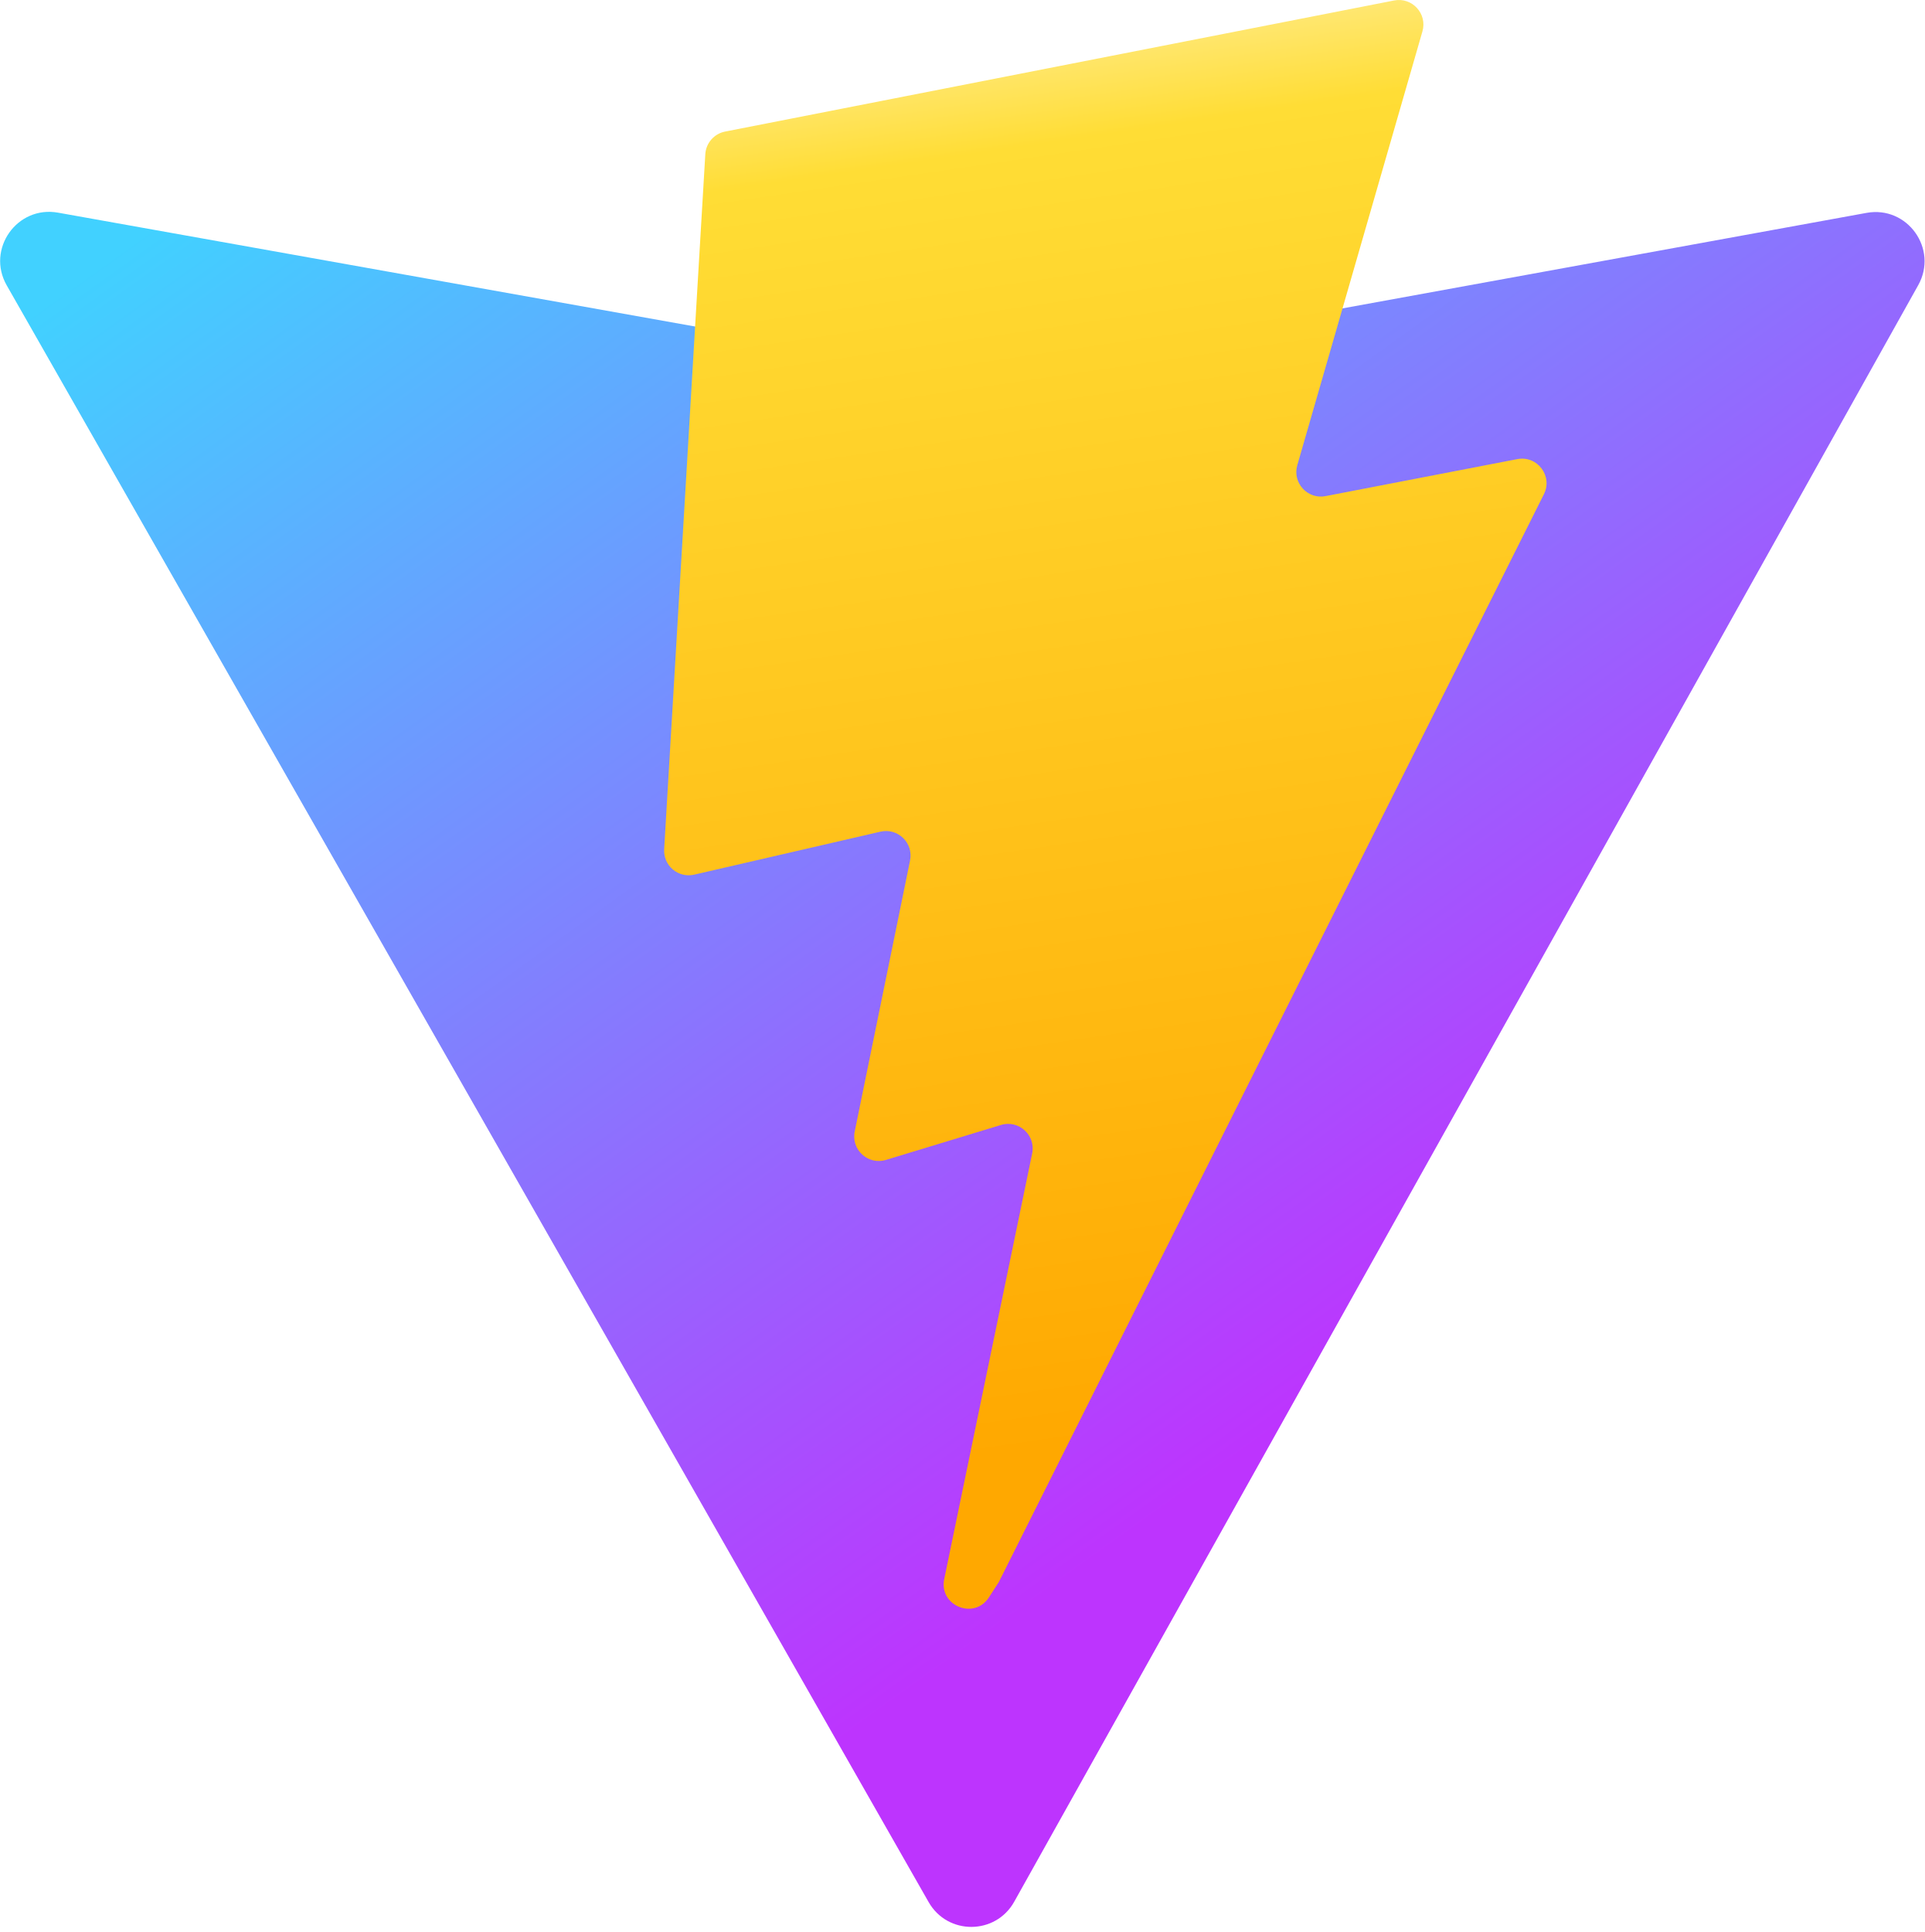
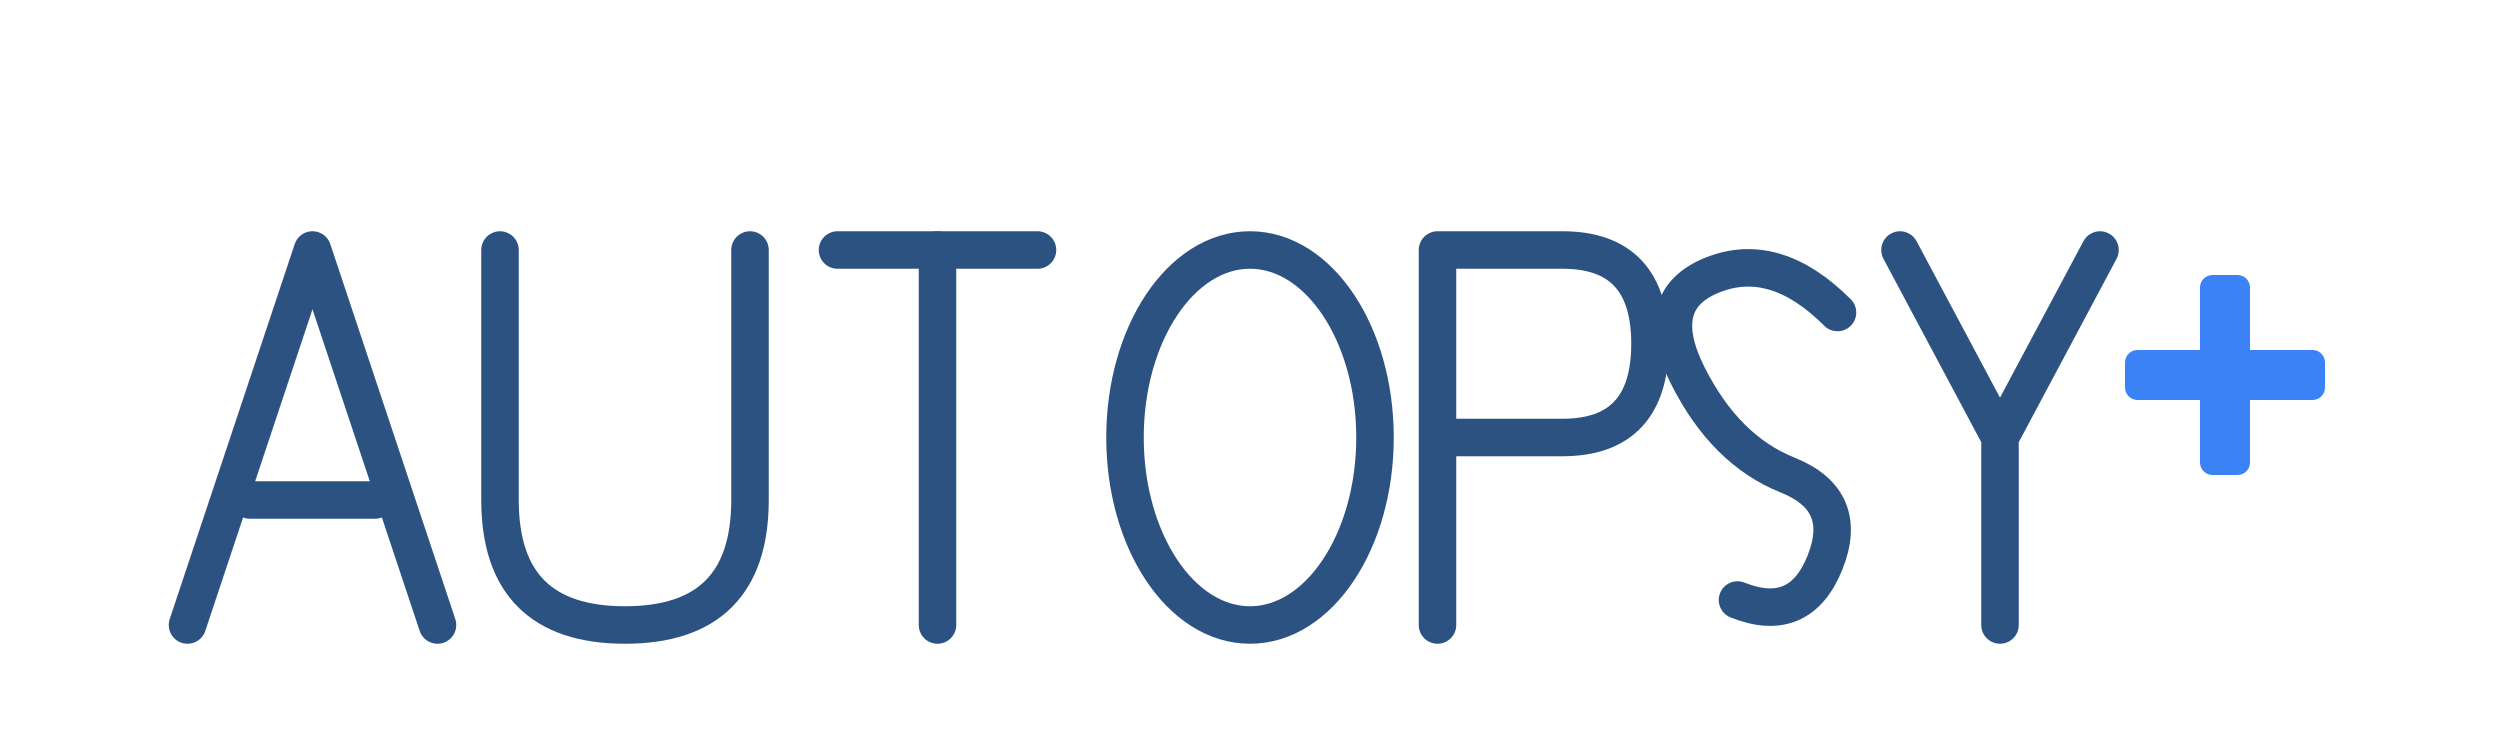
- <svg xmlns="http://www.w3.org/2000/svg" aria-hidden="true" role="img" class="iconify iconify--logos" width="31.88" height="32" preserveAspectRatio="xMidYMid meet" viewBox="0 0 256 257">
-   <defs>
-     <linearGradient id="IconifyId1813088fe1fbc01fb466" x1="-.828%" x2="57.636%" y1="7.652%" y2="78.411%">
-       <stop offset="0%" stop-color="#41D1FF" />
-       <stop offset="100%" stop-color="#BD34FE" />
-     </linearGradient>
-     <linearGradient id="IconifyId1813088fe1fbc01fb467" x1="43.376%" x2="50.316%" y1="2.242%" y2="89.03%">
-       <stop offset="0%" stop-color="#FFEA83" />
-       <stop offset="8.333%" stop-color="#FFDD35" />
-       <stop offset="100%" stop-color="#FFA800" />
-     </linearGradient>
-   </defs>
-   <path fill="url(#IconifyId1813088fe1fbc01fb466)" d="M255.153 37.938L134.897 252.976c-2.483 4.44-8.862 4.466-11.382.048L.875 37.958c-2.746-4.814 1.371-10.646 6.827-9.67l120.385 21.517a6.537 6.537 0 0 0 2.322-.004l117.867-21.483c5.438-.991 9.574 4.796 6.877 9.62Z" />
-   <path fill="url(#IconifyId1813088fe1fbc01fb467)" d="M185.432.063L96.44 17.501a3.268 3.268 0 0 0-2.634 3.014l-5.474 92.456a3.268 3.268 0 0 0 3.997 3.378l24.777-5.718c2.318-.535 4.413 1.507 3.936 3.838l-7.361 36.047c-.495 2.426 1.782 4.5 4.151 3.78l15.304-4.649c2.372-.72 4.652 1.36 4.15 3.788l-11.698 56.621c-.732 3.542 3.979 5.473 5.943 2.437l1.313-2.028l72.516-144.72c1.215-2.423-.88-5.186-3.54-4.672l-25.505 4.922c-2.396.462-4.435-1.77-3.759-4.114l16.646-57.705c.677-2.35-1.37-4.583-3.769-4.113Z" />
+ <svg xmlns="http://www.w3.org/2000/svg" viewBox="0 0 200 60">
+   <path d="M 15 50 L 25 20 L 35 50 M 20 40 L 30 40" stroke="#2c5282" stroke-width="3" fill="none" stroke-linecap="round" stroke-linejoin="round" />
+   <path d="M 40 20 L 40 40 Q 40 50 50 50 Q 60 50 60 40 L 60 20" stroke="#2c5282" stroke-width="3" fill="none" stroke-linecap="round" />
+   <line x1="67" y1="20" x2="83" y2="20" stroke="#2c5282" stroke-width="3" stroke-linecap="round" />
+   <line x1="75" y1="20" x2="75" y2="50" stroke="#2c5282" stroke-width="3" stroke-linecap="round" />
+   <ellipse cx="100" cy="35" rx="10" ry="15" stroke="#2c5282" stroke-width="3" fill="none" />
+   <path d="M 115 50 L 115 20 L 125 20 Q 132 20 132 27.5 Q 132 35 125 35 L 115 35" stroke="#2c5282" stroke-width="3" fill="none" stroke-linecap="round" stroke-linejoin="round" />
+   <path d="M 147 25 Q 142 20 137 22 Q 132 24 135 30 Q 138 36 143 38 Q 148 40 146 45 Q 144 50 139 48" stroke="#2c5282" stroke-width="3" fill="none" stroke-linecap="round" />
+   <path d="M 152 20 L 160 35 M 168 20 L 160 35 L 160 50" stroke="#2c5282" stroke-width="3" fill="none" stroke-linecap="round" stroke-linejoin="round" />
+   <g transform="translate(178, 30)">
+     <rect x="-2" y="-8" width="4" height="16" fill="#3b82f6" rx="1" />
+     <rect x="-8" y="-2" width="16" height="4" fill="#3b82f6" rx="1" />
+   </g>
</svg>
